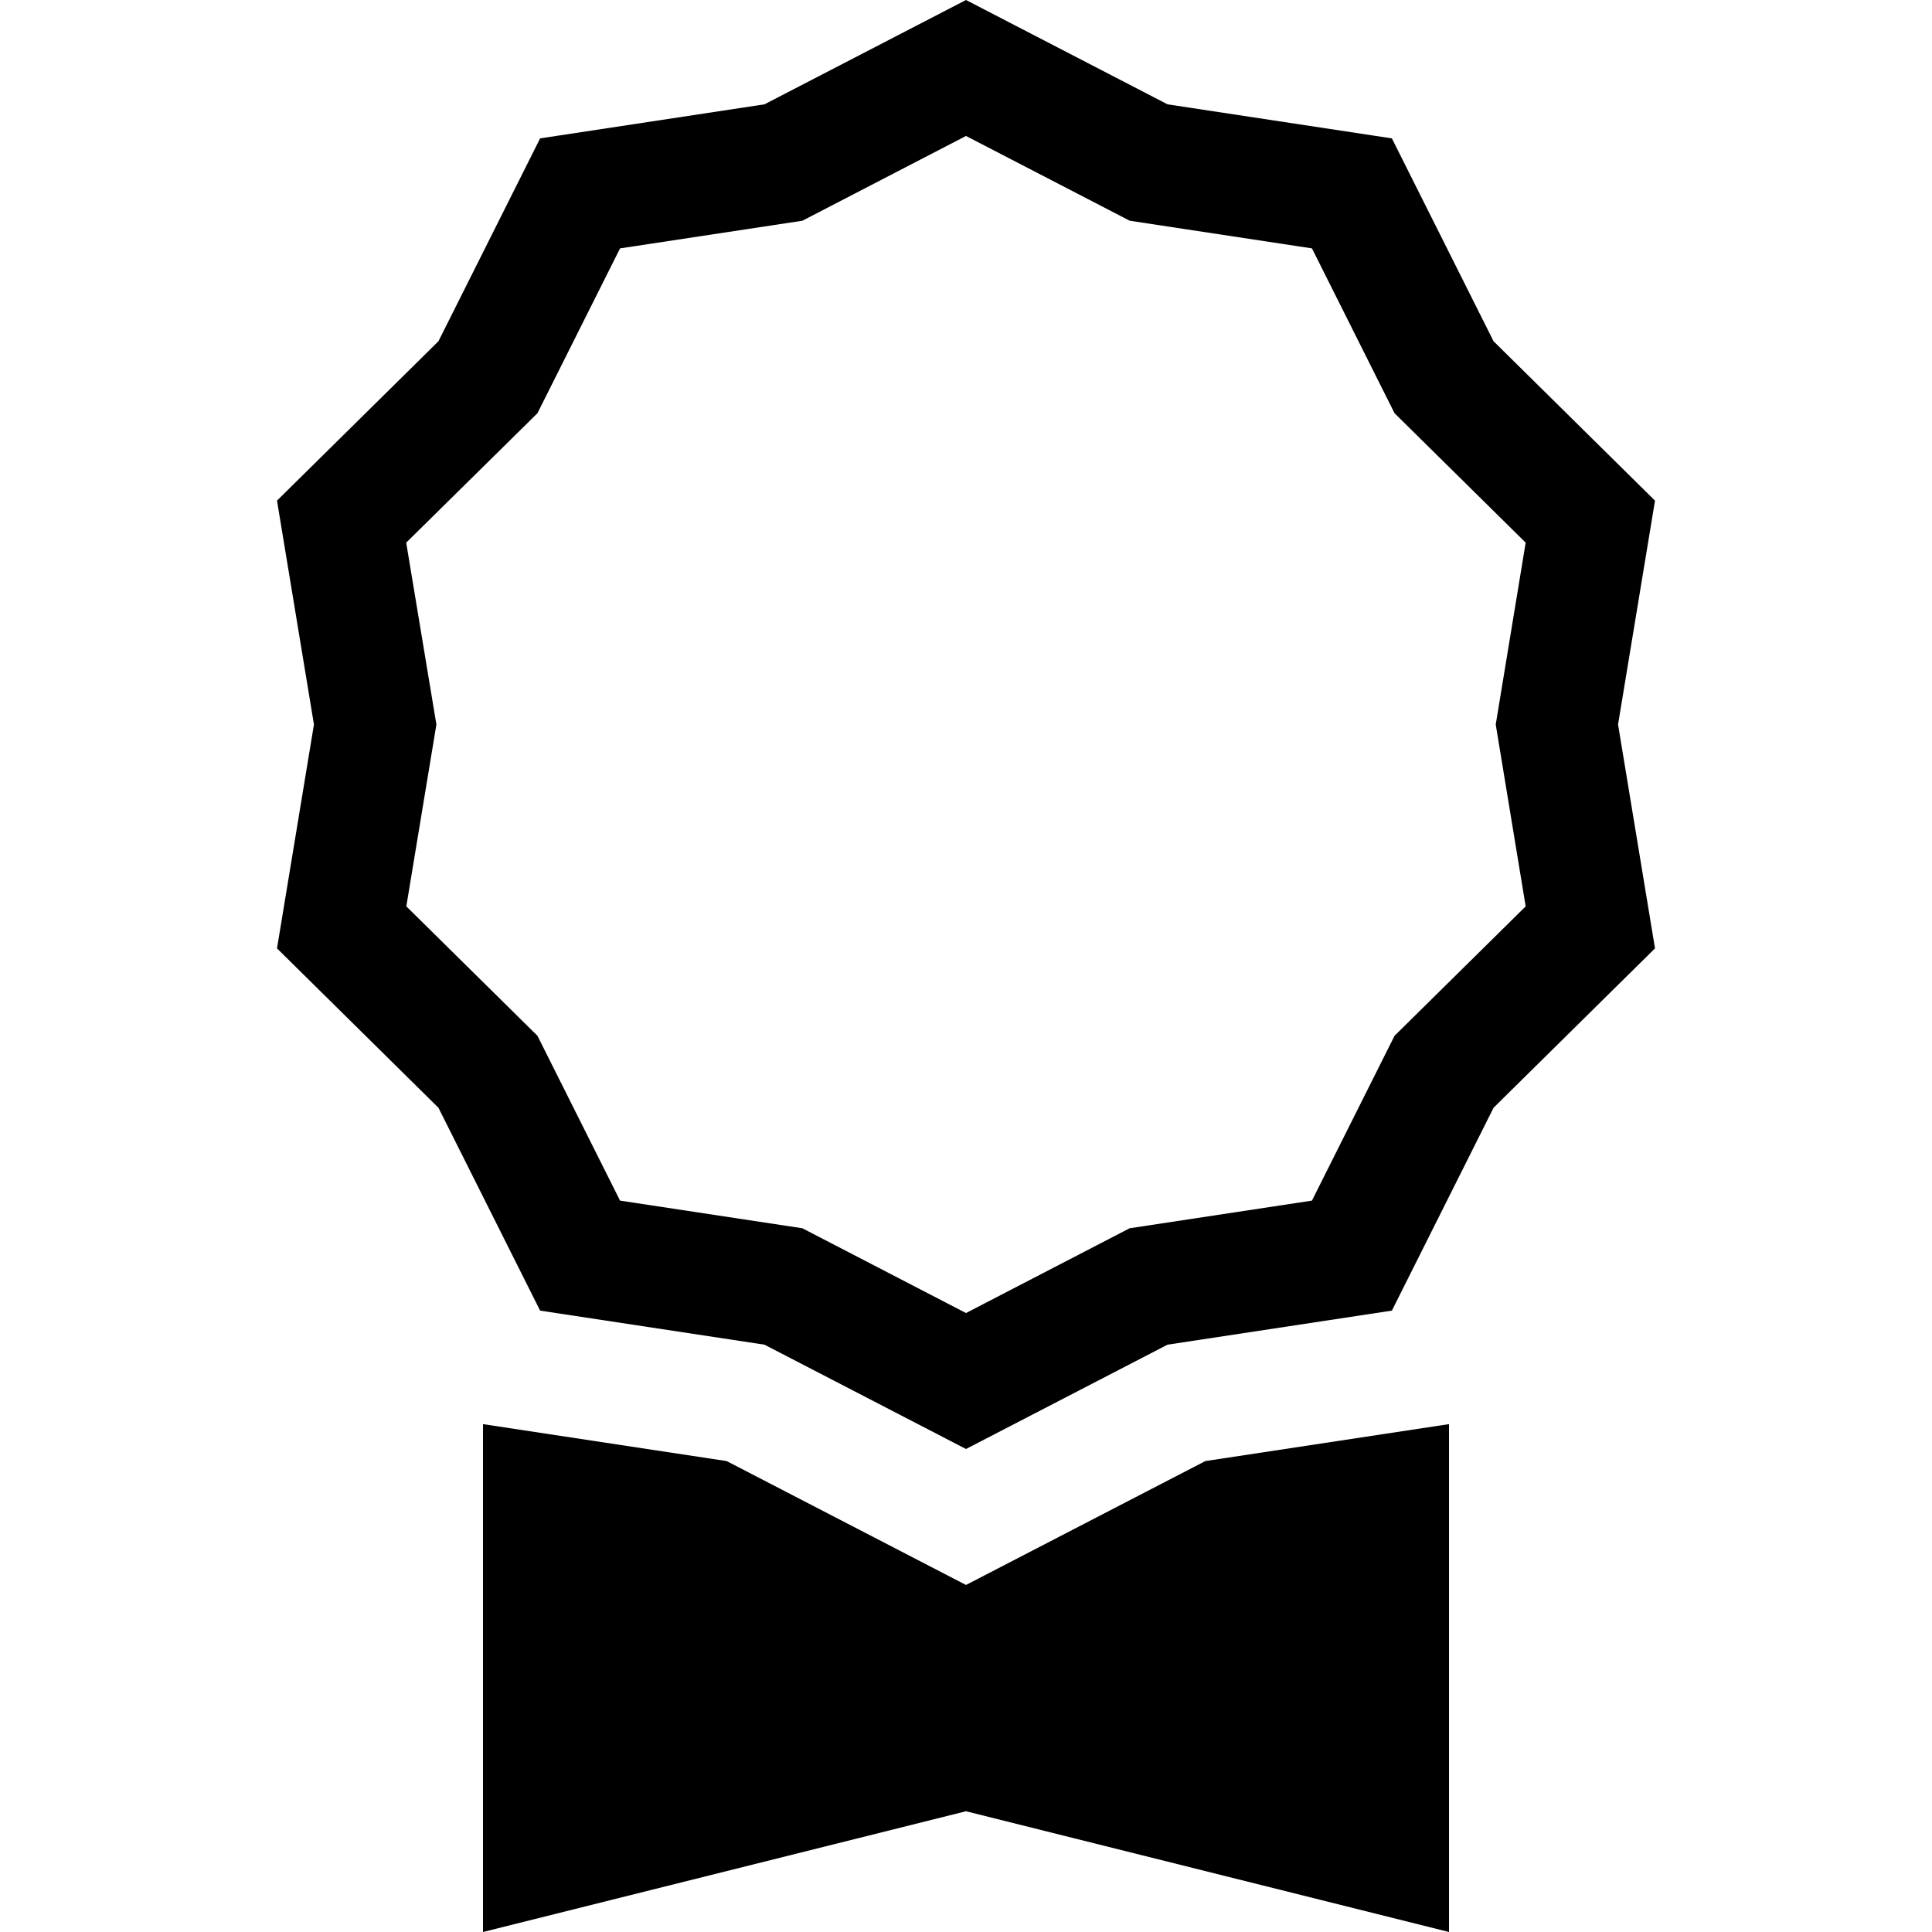
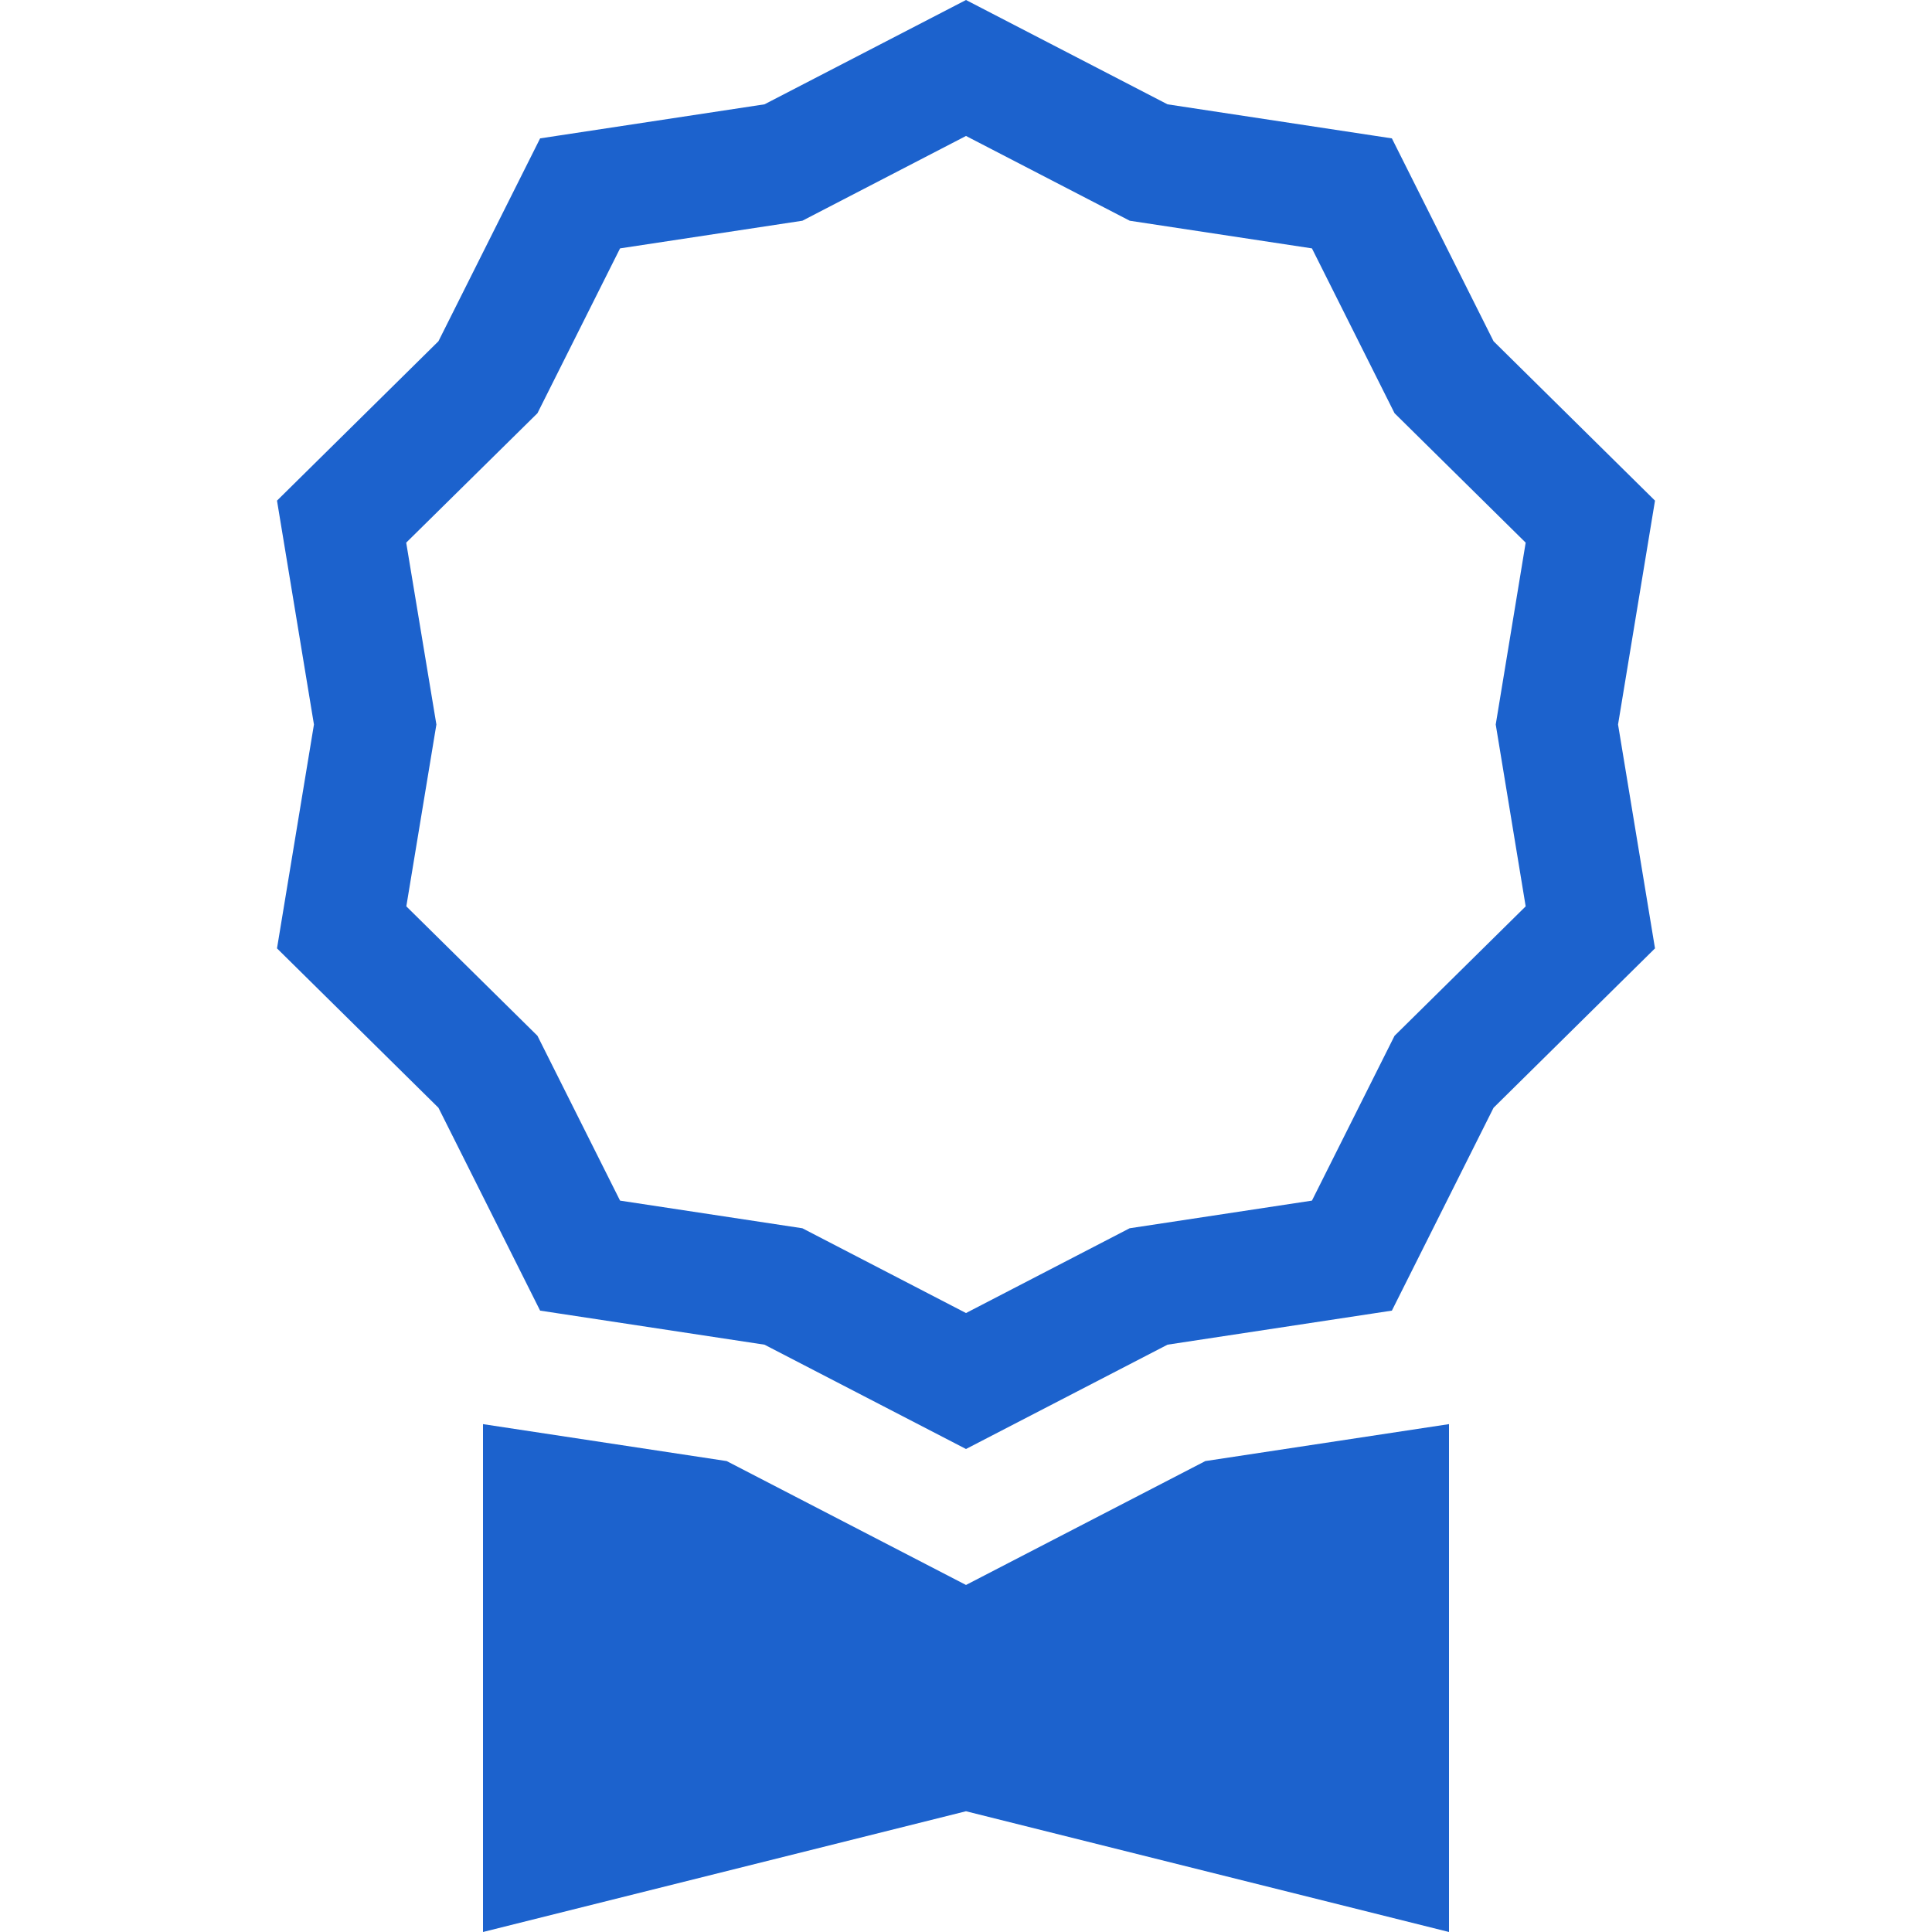
- <svg xmlns="http://www.w3.org/2000/svg" width="16" height="16" fill="currentColor" viewBox="0 0 16 16">
+ <svg xmlns="http://www.w3.org/2000/svg" width="16" height="16" fill="#1c62cd" viewBox="0 0 16 16">
  <path d="M9.669.864 8 0 6.331.864l-1.858.282-.842 1.68-1.337 1.32L2.6 6l-.306 1.854 1.337 1.32.842 1.68 1.858.282L8 12l1.669-.864 1.858-.282.842-1.68 1.337-1.32L13.4 6l.306-1.854-1.337-1.32-.842-1.68L9.669.864zm1.196 1.193.684 1.365 1.086 1.072L12.387 6l.248 1.506-1.086 1.072-.684 1.365-1.51.229L8 10.874l-1.355-.702-1.51-.229-.684-1.365-1.086-1.072L3.614 6l-.25-1.506 1.087-1.072.684-1.365 1.51-.229L8 1.126l1.356.702 1.509.229z" />
  <path d="M4 11.794V16l4-1 4 1v-4.206l-2.018.306L8 13.126 6.018 12.1 4 11.794z" />
</svg>
